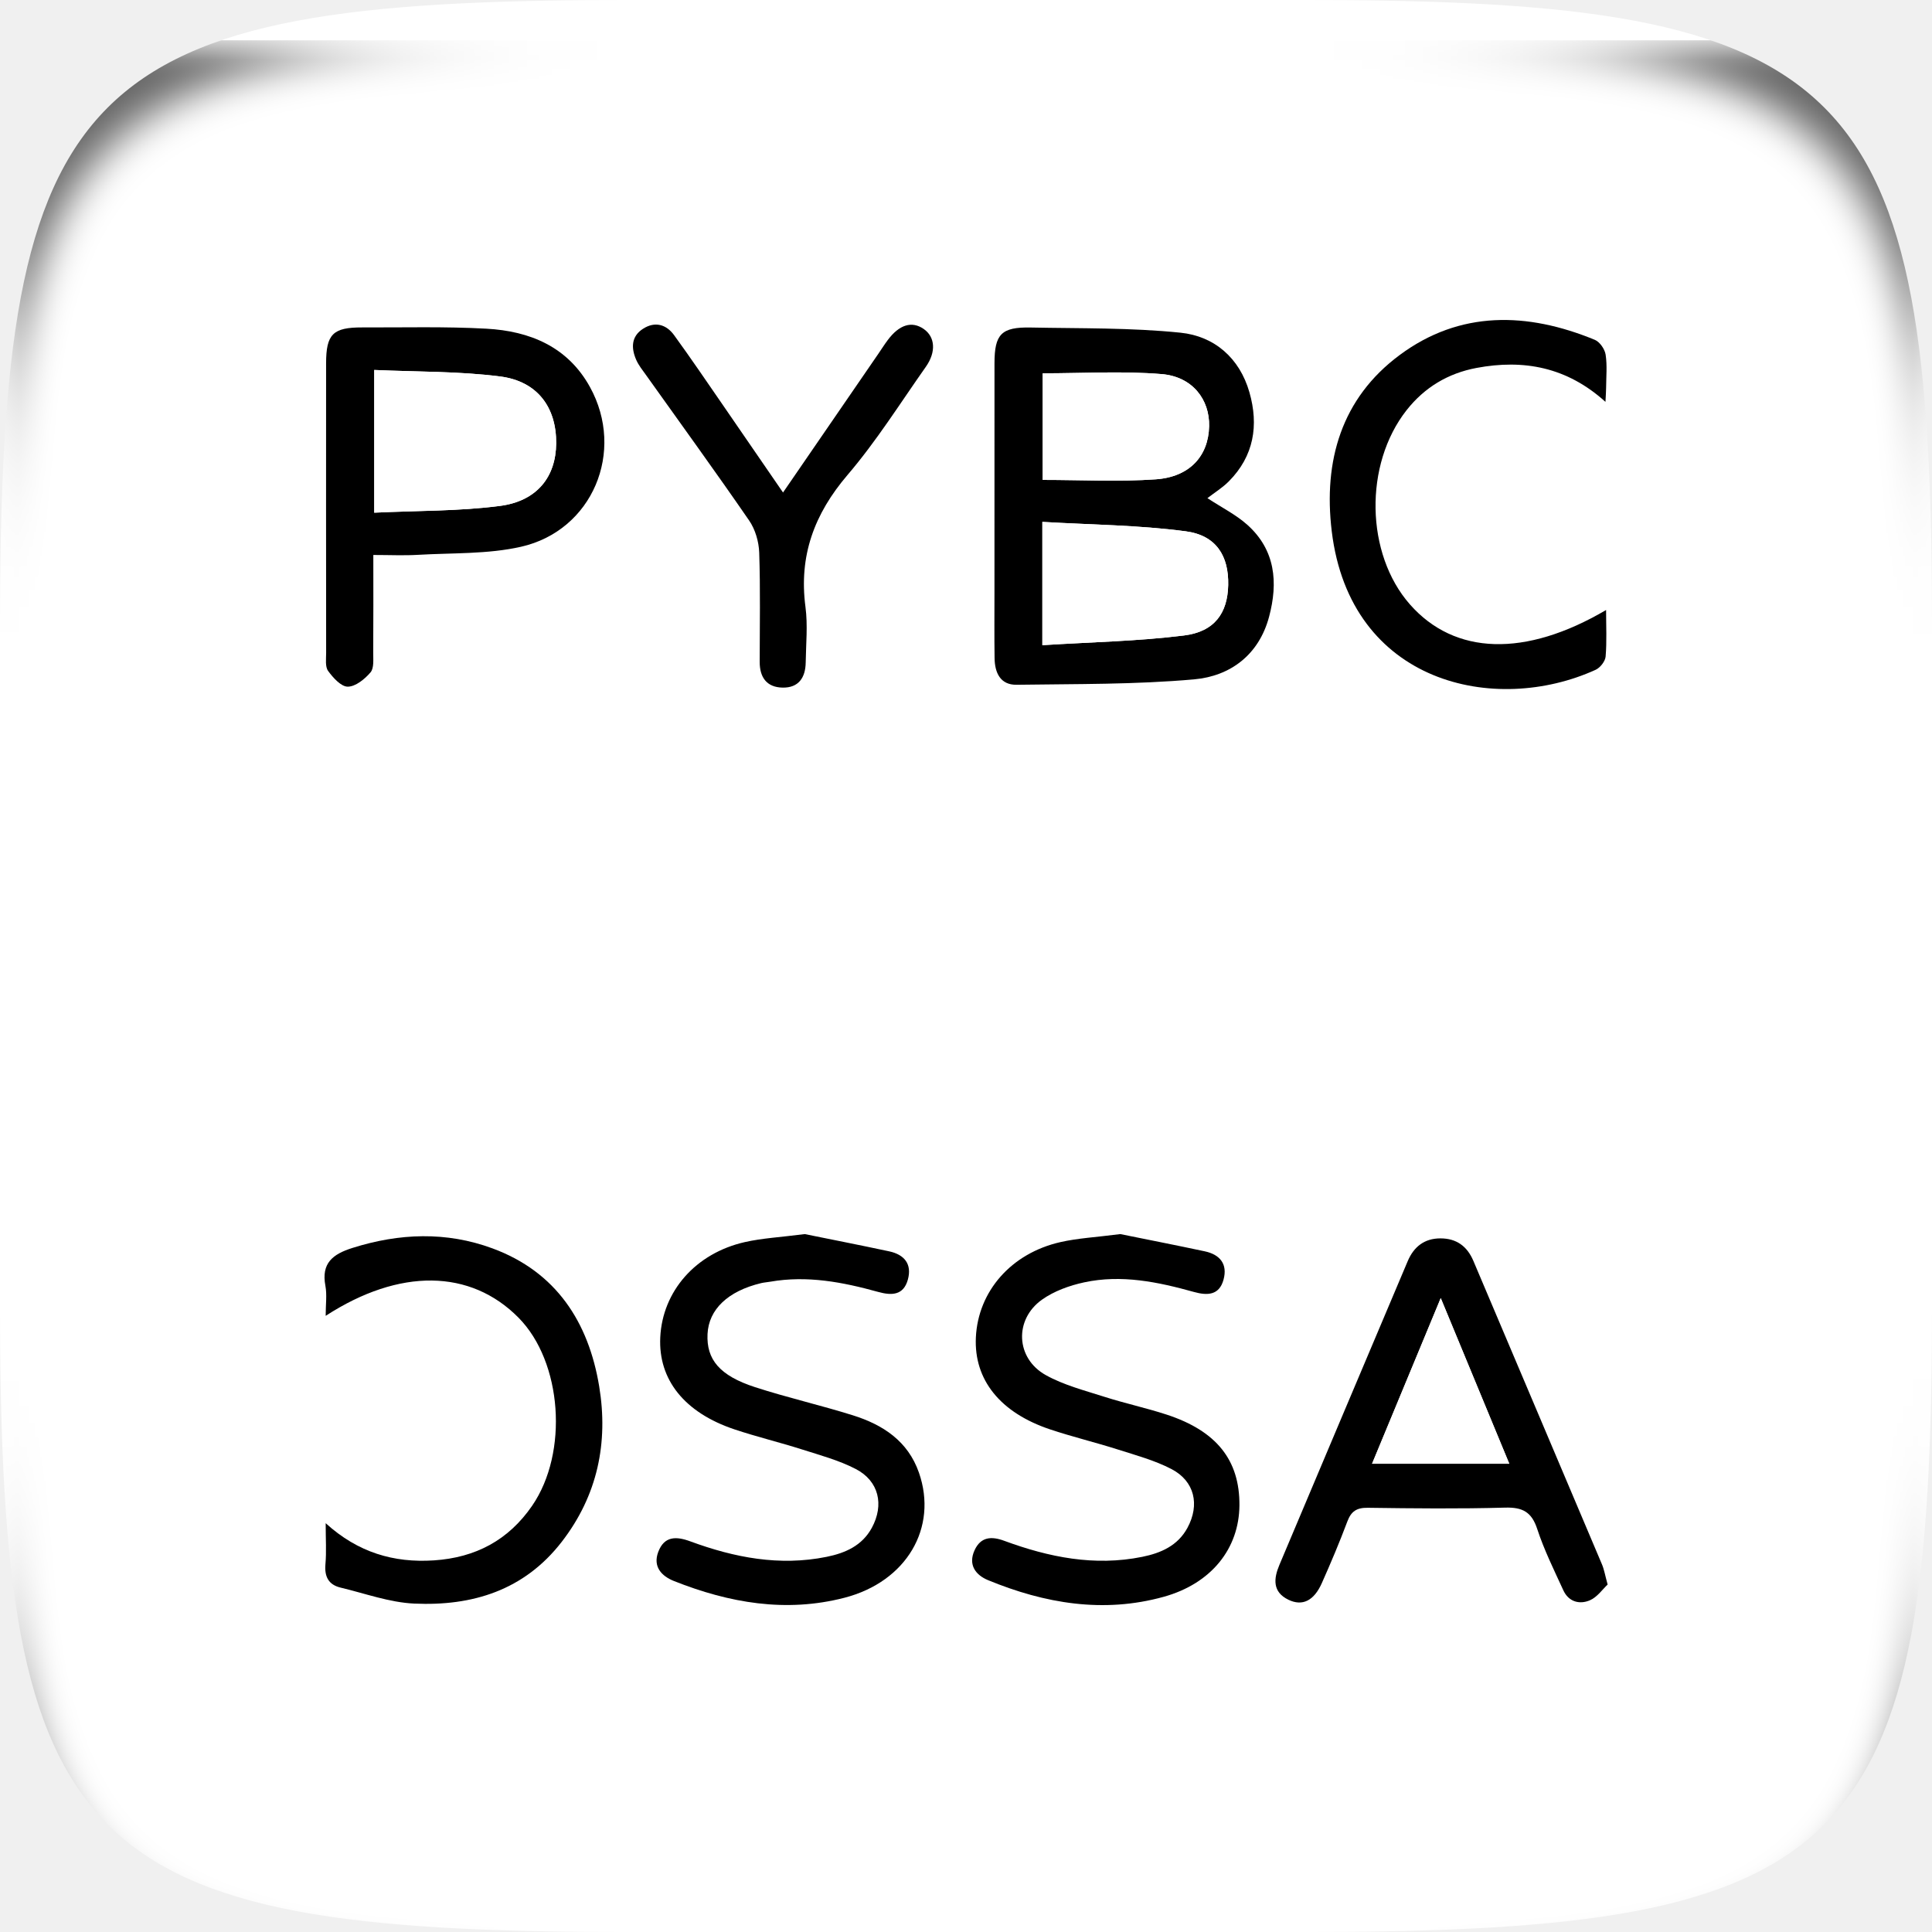
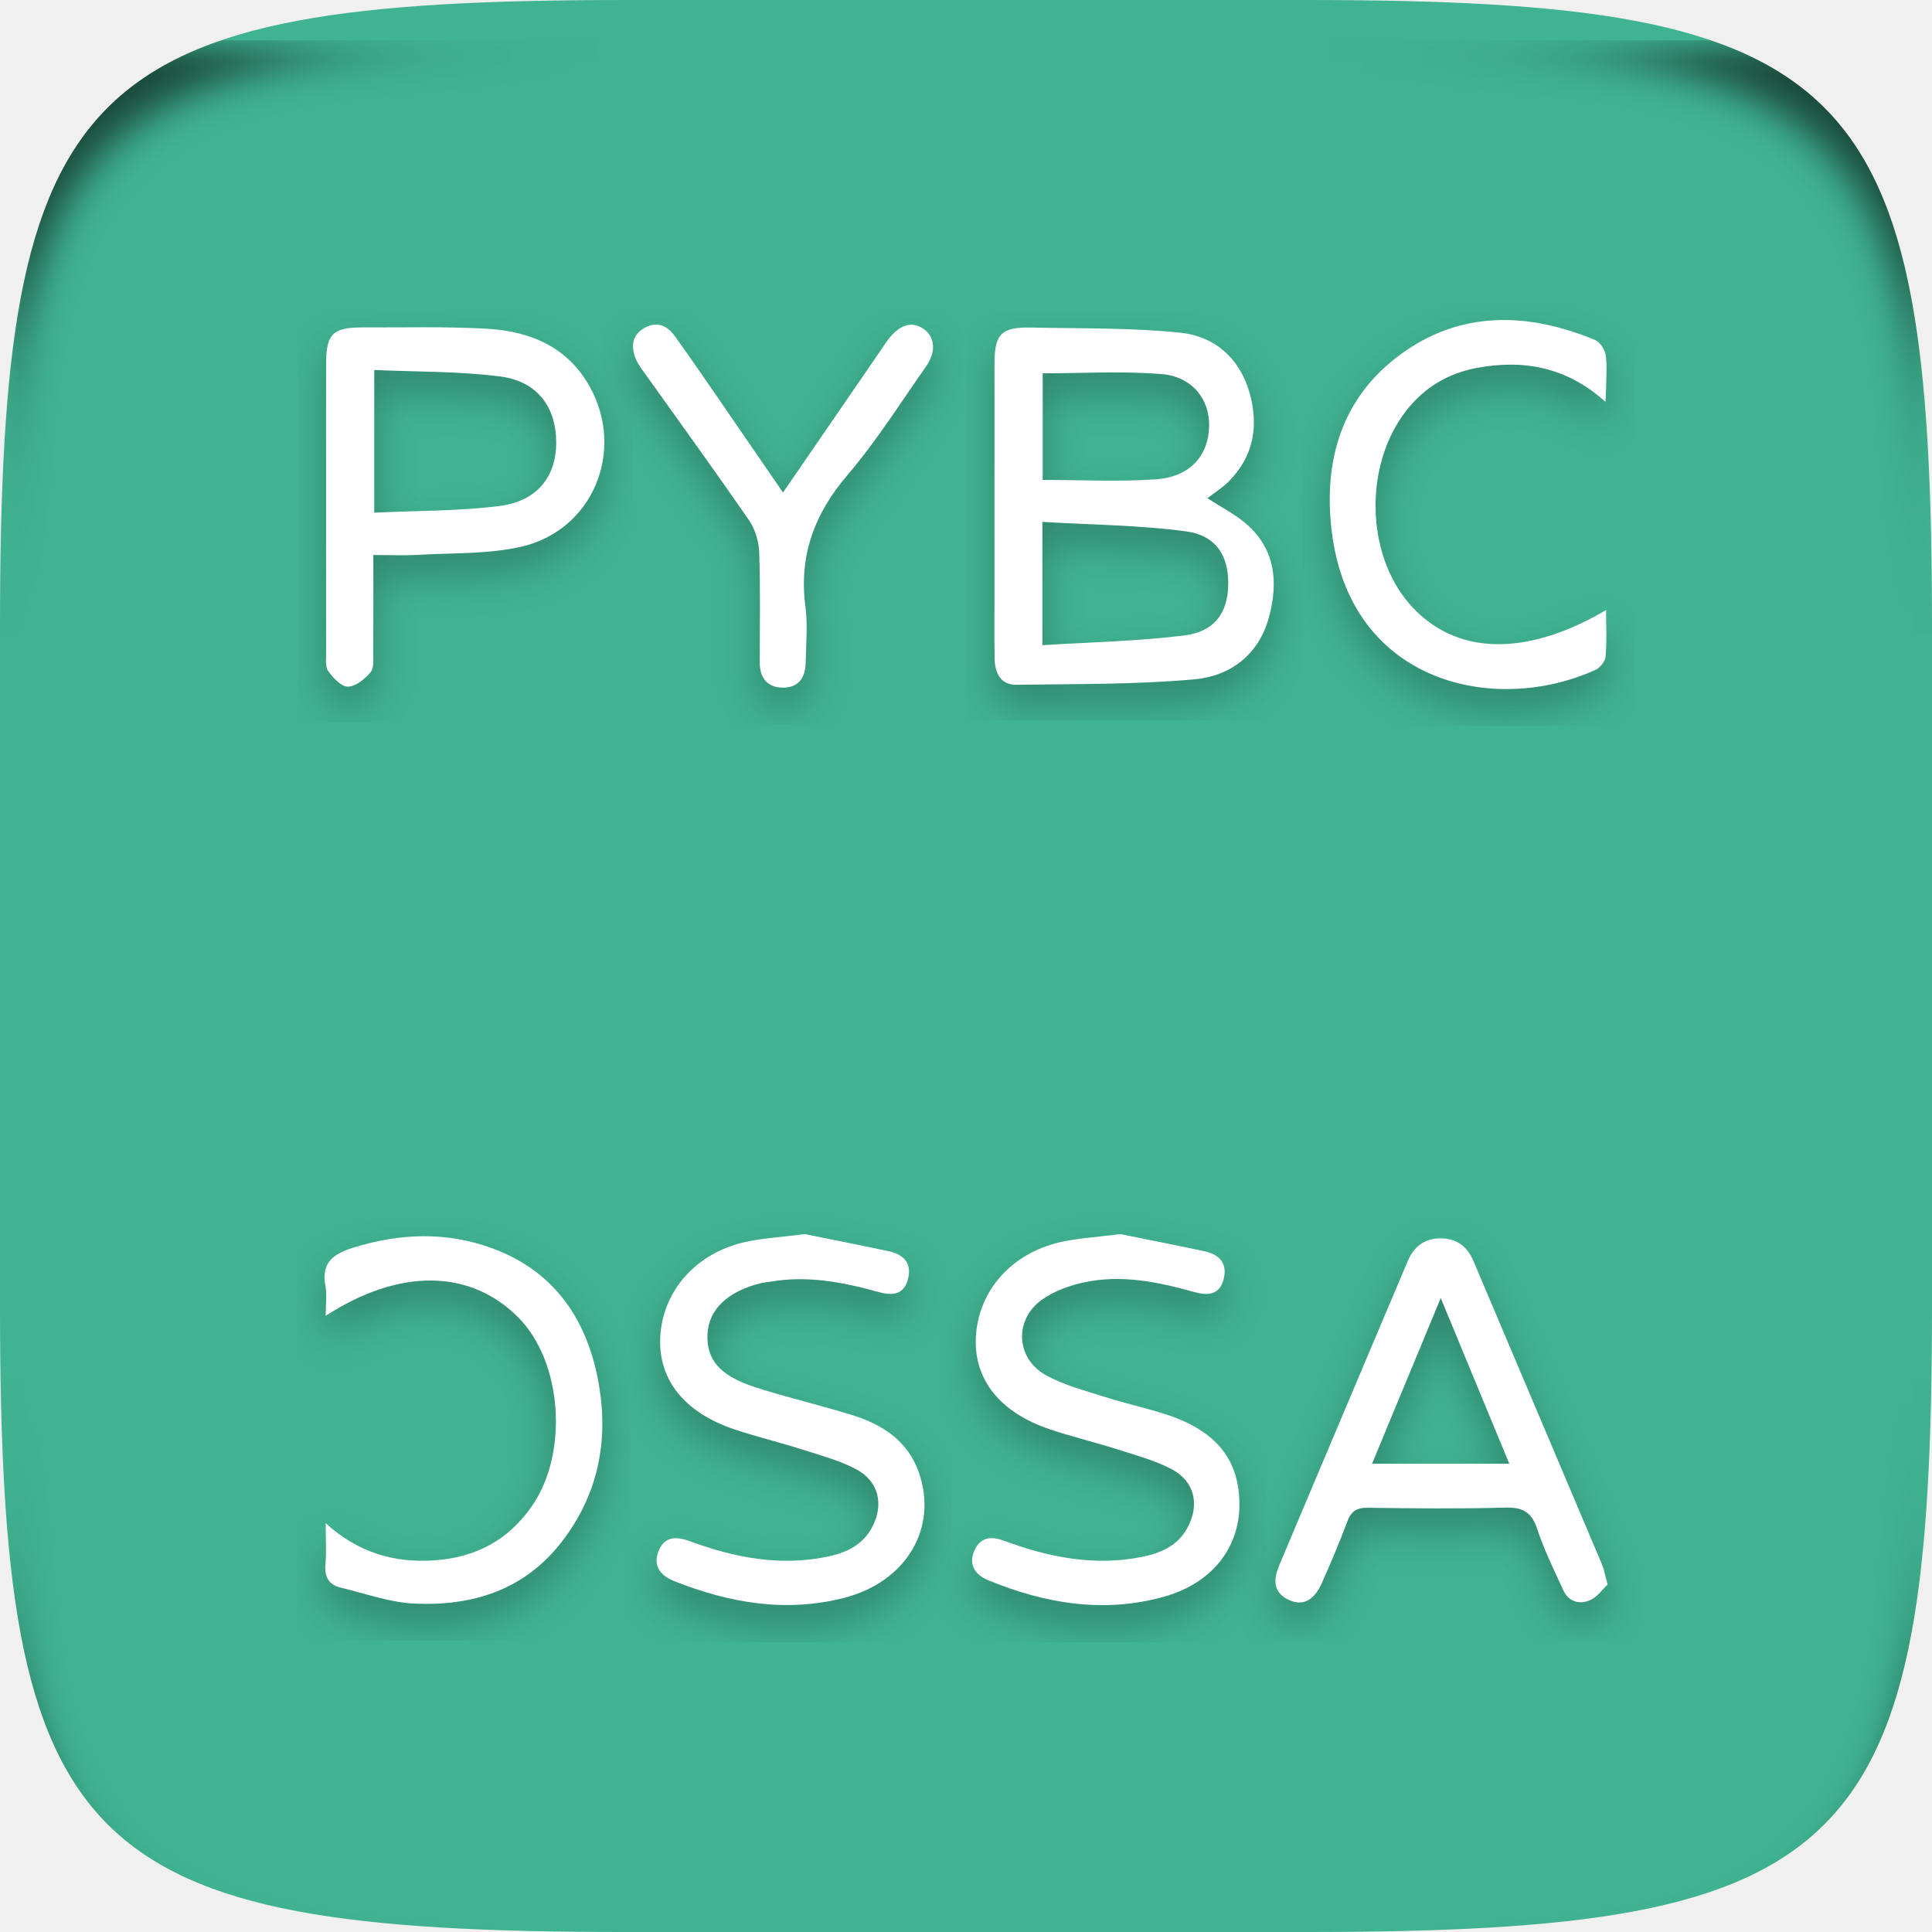
<svg xmlns="http://www.w3.org/2000/svg" width="96" height="96" id="svg6517" version="1.1">
  <defs id="defs6519">
    <linearGradient id="Background">
      <stop id="stop4178" offset="0" style="stop-color:#b8b8b8;stop-opacity:1" />
      <stop id="stop4180" offset="1" style="stop-color:#c9c9c9;stop-opacity:1" />
    </linearGradient>
    <filter style="color-interpolation-filters:sRGB;" id="filter1121">
      <feFlood flood-opacity="0.6" flood-color="rgb(0,0,0)" result="flood" id="feFlood1123" />
      <feComposite in="flood" in2="SourceGraphic" operator="out" result="composite1" id="feComposite1125" />
      <feGaussianBlur in="composite1" stdDeviation="1" result="blur" id="feGaussianBlur1127" />
      <feOffset dx="0" dy="2" result="offset" id="feOffset1129" />
      <feComposite in="offset" in2="SourceGraphic" operator="atop" result="composite2" id="feComposite1131" />
    </filter>
    <filter style="color-interpolation-filters:sRGB;" id="filter950">
      <feFlood flood-opacity="0.25" flood-color="rgb(0,0,0)" result="flood" id="feFlood952" />
      <feComposite in="flood" in2="SourceGraphic" operator="in" result="composite1" id="feComposite954" />
      <feGaussianBlur in="composite1" stdDeviation="1" result="blur" id="feGaussianBlur956" />
      <feOffset dx="0" dy="1" result="offset" id="feOffset958" />
      <feComposite in="SourceGraphic" in2="offset" operator="over" result="composite2" id="feComposite960" />
    </filter>
    <clipPath clipPathUnits="userSpaceOnUse" id="clipPath873">
      <g transform="matrix(0,-0.6666667,0.6660448,0,-258.2599,677)" id="g875" style="fill:#ff00ff;fill-opacity:1;stroke:none;display:inline">
        <path style="fill:#ff00ff;fill-opacity:1;stroke:none;display:inline" d="m 46.703,898.228 50.595,0 C 138.162,898.228 144,904.065 144,944.926 l 0,50.738 c 0,40.861 -5.838,46.698 -46.703,46.698 l -50.595,0 C 5.838,1042.362 0,1036.525 0,995.664 L 0,944.926 C 0,904.065 5.838,898.228 46.703,898.228 Z" id="path877" />
      </g>
    </clipPath>
    <filter id="filter891">
      <feGaussianBlur stdDeviation="0.72" id="feGaussianBlur893" />
    </filter>
  </defs>
  <g id="layer1" transform="translate(268,-635.2908)" style="display:inline">
-     <path style="fill:#ffffff;fill-opacity:1;stroke:none;display:inline;filter:url(#filter1121)" d="m -268,700.156 0,-33.73 c 0,-27.243 3.888,-31.135 31.103,-31.135 l 33.794,0 c 27.215,0 31.103,3.892 31.103,31.135 l 0,33.73 c 0,27.243 -3.888,31.135 -31.103,31.135 l -33.794,0 c -27.215,0 -31.103,-3.892 -31.103,-31.135 z" id="path6455" />
+     <path style="fill:#40b391;fill-opacity:1;stroke:none;display:inline;filter:url(#filter1121)" d="m -268,700.156 0,-33.73 c 0,-27.243 3.888,-31.135 31.103,-31.135 l 33.794,0 c 27.215,0 31.103,3.892 31.103,31.135 l 0,33.73 c 0,27.243 -3.888,31.135 -31.103,31.135 l -33.794,0 c -27.215,0 -31.103,-3.892 -31.103,-31.135 z" id="path6455" />
  </g>
  <g id="layer3" style="display:inline">
-     <g style="display:inline" id="g3641" transform="matrix(0.1845109,0,0,0.1845109,39.90121,-70.74082)">
-       <path id="path3584" d="m 108.909,517.549 c 3.91,2.569 7.702,4.455 10.745,7.179 7.577,6.783 8.323,15.537 5.859,24.769 -2.739,10.262 -10.443,15.983 -20.167,16.851 -15.862,1.416 -31.876,1.226 -47.83,1.459 -4.4,0.064 -5.871,-3.268 -5.927,-7.172 -0.086,-5.994 -0.03,-11.99 -0.03,-17.985 -10e-4,-20.484 -0.013,-40.967 0.007,-61.451 0.008,-7.817 1.857,-9.758 9.754,-9.6 13.459,0.269 26.989,0.024 40.345,1.394 9.112,0.934 15.906,6.806 18.553,16.043 2.546,8.889 1.223,17.187 -5.554,24.001 -1.709,1.717 -3.833,3.024 -5.755,4.512 z m -44.453,39.597 c 13.135,-0.831 25.73,-1.062 38.16,-2.615 8.237,-1.029 11.72,-6.041 11.889,-13.571 0.175,-7.806 -3.19,-13.386 -11.426,-14.481 -12.697,-1.687 -25.607,-1.764 -38.623,-2.536 0,11.486 0,21.586 0,33.203 z m 0.09,-44.508 c 10.535,0 20.533,0.536 30.446,-0.157 9.17,-0.641 14.186,-6.3 14.374,-14.275 0.171,-7.234 -4.504,-13.379 -12.785,-14.065 -10.524,-0.872 -21.175,-0.211 -32.035,-0.211 0,9.571 0,19.163 0,28.708 z" />
-       <path id="path3586" d="m 216.687,810.121 c -1.357,1.258 -2.795,3.391 -4.782,4.24 -2.805,1.198 -5.731,0.407 -7.154,-2.702 -2.489,-5.438 -5.172,-10.839 -7.025,-16.5 -1.508,-4.609 -3.968,-5.885 -8.651,-5.755 -12.316,0.342 -24.648,0.215 -36.971,0.044 -2.986,-0.041 -4.479,0.924 -5.516,3.695 -2.098,5.602 -4.435,11.12 -6.867,16.587 -2.12,4.767 -5.234,6.301 -8.99,4.487 -4.353,-2.103 -3.988,-5.709 -2.441,-9.381 11.491,-27.273 23.024,-54.529 34.549,-81.787 1.647,-3.894 4.493,-6.154 8.827,-6.153 4.296,10e-4 7.189,2.103 8.863,6.058 11.54,27.253 23.114,54.492 34.64,81.751 0.58,1.365 0.819,2.874 1.518,5.416 z m -44.944,-77.15 c -6.422,15.489 -12.372,29.839 -18.5,44.619 12.481,0 24.368,0 36.961,0 -6.104,-14.753 -12.047,-29.117 -18.461,-44.619 z" />
-       <path id="path3588" d="m -115.717,532.853 c 0,9.345 0.035,17.832 -0.028,26.318 -0.013,1.808 0.251,4.15 -0.727,5.297 -1.542,1.809 -4.018,3.833 -6.114,3.85 -1.799,0.015 -3.972,-2.398 -5.301,-4.23 -0.834,-1.15 -0.535,-3.209 -0.536,-4.861 -0.026,-25.992 -0.028,-51.984 -0.012,-77.976 0.005,-7.865 1.839,-9.702 9.718,-9.676 11.162,0.036 22.346,-0.272 33.479,0.34 11.646,0.641 21.855,4.834 27.852,15.689 9.594,17.368 0.717,38.689 -18.593,43.045 -8.955,2.02 -18.469,1.623 -27.739,2.167 -3.782,0.222 -7.588,0.037 -11.999,0.037 z m 0.247,-11.392 c 11.67,-0.556 22.864,-0.388 33.849,-1.818 10.028,-1.305 15.075,-7.869 15.148,-16.84 0.079,-9.663 -5.005,-16.724 -15.079,-18.021 -11.106,-1.429 -22.421,-1.23 -33.918,-1.753 0,13.112 0,25.185 0,38.432 z" />
-       <path id="path3590" d="m 0.469,715.742 c 6.526,1.326 14.647,2.914 22.738,4.645 4.053,0.868 6.194,3.393 5.026,7.624 -1.185,4.291 -4.422,4.294 -8.009,3.3 -9.517,-2.64 -19.12,-4.484 -29.056,-2.745 -0.819,0.143 -1.659,0.192 -2.464,0.385 -8.933,2.146 -14.097,7.065 -14.417,13.701 -0.33,6.86 3.252,11.217 12.807,14.315 8.689,2.818 17.632,4.847 26.351,7.583 8.062,2.53 14.805,6.919 17.77,15.422 5.177,14.847 -3.34,29.38 -20.049,33.704 -15.785,4.084 -31.071,1.392 -45.917,-4.502 -3.287,-1.305 -5.75,-3.829 -4.231,-7.847 1.621,-4.288 4.831,-4.237 8.623,-2.839 11.882,4.381 24.046,6.736 36.719,4.17 5.03,-1.019 9.565,-3.007 12.175,-7.82 3.363,-6.203 1.905,-12.597 -4.329,-15.833 -4.52,-2.346 -9.577,-3.708 -14.472,-5.268 -6.017,-1.917 -12.177,-3.394 -18.164,-5.395 -13.498,-4.51 -20.561,-13.397 -20.013,-24.792 0.597,-12.414 9.521,-22.659 22.787,-25.656 4.668,-1.056 9.521,-1.301 16.125,-2.152 z" />
-       <path id="path3592" d="m 85.446,715.741 c 6.529,1.325 14.651,2.914 22.743,4.639 4.055,0.864 6.204,3.392 5.063,7.614 -1.159,4.29 -4.405,4.326 -7.995,3.326 -9.682,-2.699 -19.503,-4.744 -29.527,-2.584 -3.961,0.853 -8.103,2.34 -11.366,4.658 -7.549,5.362 -7.083,15.812 1.007,20.318 4.854,2.704 10.453,4.139 15.81,5.853 5.537,1.771 11.253,2.991 16.776,4.801 13.443,4.404 19.658,12.291 19.572,24.42 -0.082,11.609 -7.528,21.061 -20.378,24.63 -16.238,4.509 -32.033,1.816 -47.319,-4.478 -3.342,-1.376 -5.423,-4.127 -3.634,-8.049 1.649,-3.614 4.507,-3.835 7.956,-2.562 12.036,4.44 24.339,6.936 37.193,4.333 5.029,-1.019 9.568,-2.988 12.18,-7.808 3.374,-6.226 1.941,-12.586 -4.305,-15.836 -4.517,-2.35 -9.575,-3.714 -14.47,-5.274 -6.017,-1.917 -12.177,-3.394 -18.165,-5.392 -13.506,-4.507 -20.573,-13.381 -20.036,-24.776 0.585,-12.415 9.498,-22.664 22.77,-25.674 4.671,-1.061 9.525,-1.306 16.125,-2.159 z" />
-       <path id="path3594" d="m 216.272,547.673 c 0,4.359 0.217,8.474 -0.128,12.541 -0.108,1.28 -1.465,3.002 -2.689,3.56 -27.055,12.326 -66.102,3.783 -71.067,-37.312 -2.287,-18.927 2.594,-35.789 18.259,-47.43 16.257,-12.081 34.402,-11.612 52.592,-4.116 1.329,0.548 2.676,2.496 2.904,3.965 0.455,2.927 0.149,5.975 0.133,8.973 -0.005,0.951 -0.085,1.901 -0.174,3.764 -10.371,-9.384 -22.035,-11.52 -34.737,-9.134 -7.657,1.438 -13.987,5.24 -18.805,11.355 -11.539,14.646 -11.085,38.746 0.898,52.344 12.038,13.658 31.035,14.3 52.814,1.49 z" />
-       <path id="path3596" d="m -128.548,737.756 c 0,-3.139 0.381,-5.691 -0.074,-8.085 -1.164,-6.126 2.024,-8.541 7.278,-10.2 12.636,-3.988 25.279,-4.463 37.71,0.118 17.169,6.328 25.884,19.862 28.743,37.152 2.505,15.15 -0.427,29.398 -10.094,41.885 -10.129,13.084 -24.089,17.332 -39.712,16.622 -6.663,-0.303 -13.24,-2.729 -19.829,-4.301 -3.264,-0.779 -4.383,-2.968 -4.085,-6.327 0.292,-3.299 0.064,-6.644 0.064,-11.024 8.659,7.887 18.342,10.734 29.173,10.014 11.158,-0.742 20.039,-5.412 26.433,-14.719 9.838,-14.32 8.103,-38.726 -3.677,-50.642 -12.925,-13.073 -31.998,-13.422 -51.93,-0.493 z" />
-       <path id="path3598" d="m -5.383,516.032 c 8.879,-12.924 17.262,-25.124 25.643,-37.325 0.848,-1.234 1.647,-2.504 2.54,-3.704 3.123,-4.198 6.504,-5.231 9.707,-3.01 3.064,2.125 3.411,6.155 0.56,10.2 -6.902,9.792 -13.312,20.024 -21.067,29.098 -8.975,10.501 -13.156,21.802 -11.34,35.545 0.649,4.907 0.138,9.975 0.064,14.969 -0.06,4.067 -1.902,6.857 -6.247,6.767 -4.254,-0.089 -6.146,-2.761 -6.143,-6.908 0.008,-9.822 0.202,-19.651 -0.13,-29.462 -0.099,-2.924 -1.062,-6.232 -2.707,-8.623 -9.054,-13.157 -18.447,-26.081 -27.71,-39.094 -0.963,-1.353 -2.046,-2.677 -2.705,-4.177 -1.39,-3.167 -1.383,-6.316 1.856,-8.387 3.182,-2.034 6.224,-1.182 8.345,1.734 4.499,6.187 8.791,12.526 13.139,18.823 5.275,7.64 10.523,15.302 16.195,23.554 z" />
-       <path id="path3600" d="m 64.456,557.146 c 0,-11.617 0,-21.717 0,-33.202 13.016,0.772 25.927,0.849 38.623,2.536 8.236,1.094 11.601,6.675 11.426,14.481 -0.169,7.53 -3.652,12.542 -11.889,13.571 -12.429,1.552 -25.025,1.783 -38.16,2.614 z" style="fill:#ffffff" />
-       <path id="path3602" d="m 64.546,512.638 c 0,-9.545 0,-19.137 0,-28.708 10.86,0 21.511,-0.661 32.035,0.211 8.281,0.686 12.956,6.831 12.785,14.065 -0.189,7.975 -5.204,13.634 -14.374,14.275 -9.912,0.693 -19.911,0.157 -30.446,0.157 z" style="fill:#ffffff" />
-       <path id="path3604" d="m 171.743,732.971 c 6.414,15.502 12.357,29.866 18.461,44.619 -12.594,0 -24.48,0 -36.961,0 6.129,-14.78 12.078,-29.129 18.5,-44.619 z" style="fill:#ffffff" />
-       <path id="path3606" d="m -115.47,521.461 c 0,-13.247 0,-25.32 0,-38.432 11.498,0.523 22.813,0.324 33.918,1.753 10.074,1.296 15.157,8.357 15.079,18.021 -0.073,8.971 -5.12,15.534 -15.148,16.84 -10.986,1.43 -22.179,1.262 -33.849,1.818 z" style="fill:#ffffff" />
+     <g id="g4457">
+       <path style="fill:#ffffff;fill-opacity:1;filter:url(#filter950)" id="path3584" d="m 59.996,24.753 c 0.721,0.474 1.421,0.822 1.983,1.325 1.398,1.252 1.536,2.867 1.081,4.57 -0.505,1.893 -1.927,2.949 -3.721,3.109 -2.927,0.261 -5.881,0.226 -8.825,0.269 -0.812,0.012 -1.083,-0.603 -1.094,-1.323 -0.016,-1.106 -0.005,-2.212 -0.005,-3.318 -1.85e-4,-3.78 -0.002,-7.559 0.001,-11.338 0.002,-1.442 0.343,-1.8 1.8,-1.771 2.483,0.05 4.98,0.004 7.444,0.257 1.681,0.172 2.935,1.256 3.423,2.96 0.47,1.64 0.226,3.171 -1.025,4.428 -0.315,0.317 -0.707,0.558 -1.062,0.833 z m -8.202,7.306 c 2.424,-0.153 4.747,-0.196 7.041,-0.482 1.52,-0.19 2.162,-1.115 2.194,-2.504 0.032,-1.44 -0.589,-2.47 -2.108,-2.672 -2.343,-0.311 -4.725,-0.325 -7.126,-0.468 0,2.119 0,3.983 0,6.126 z m 0.017,-8.212 c 1.944,0 3.789,0.099 5.618,-0.029 1.692,-0.118 2.617,-1.162 2.652,-2.634 0.032,-1.335 -0.831,-2.469 -2.359,-2.595 -1.942,-0.161 -3.907,-0.039 -5.911,-0.039 0,1.766 0,3.536 0,5.297 z" />
+       <path style="fill:#ffffff;fill-opacity:1;filter:url(#filter950)" id="path3586" d="m 79.882,78.735 c -0.25,0.232 -0.516,0.626 -0.882,0.782 -0.518,0.221 -1.057,0.075 -1.32,-0.499 -0.459,-1.003 -0.954,-2 -1.296,-3.044 -0.278,-0.85 -0.732,-1.086 -1.596,-1.062 -2.272,0.063 -4.548,0.04 -6.822,0.008 -0.551,-0.008 -0.826,0.17 -1.018,0.682 -0.387,1.034 -0.818,2.052 -1.267,3.06 -0.391,0.88 -0.966,1.163 -1.659,0.828 -0.803,-0.388 -0.736,-1.053 -0.45,-1.731 2.12,-5.032 4.248,-10.061 6.375,-15.091 0.304,-0.718 0.829,-1.135 1.629,-1.135 0.793,1.84e-4 1.326,0.388 1.635,1.118 2.129,5.028 4.265,10.054 6.391,15.084 0.107,0.252 0.151,0.53 0.28,0.999 z m -8.293,-14.235 c -1.185,2.858 -2.283,5.506 -3.413,8.233 2.303,0 4.496,0 6.82,0 -1.126,-2.722 -2.223,-5.372 -3.406,-8.233 z" />
+       <path style="fill:#ffffff;fill-opacity:1;filter:url(#filter950)" id="path3588" d="m 18.55,27.576 c 0,1.724 0.006,3.29 -0.005,4.856 -0.002,0.334 0.046,0.766 -0.134,0.977 -0.285,0.334 -0.741,0.707 -1.128,0.71 -0.332,0.003 -0.733,-0.442 -0.978,-0.78 -0.154,-0.212 -0.099,-0.592 -0.099,-0.897 -0.005,-4.796 -0.005,-9.592 -0.002,-14.387 9.23e-4,-1.451 0.339,-1.79 1.793,-1.785 2.06,0.007 4.123,-0.05 6.177,0.063 2.149,0.118 4.032,0.892 5.139,2.895 1.77,3.205 0.132,7.139 -3.431,7.942 -1.652,0.373 -3.408,0.299 -5.118,0.4 -0.698,0.041 -1.4,0.007 -2.214,0.007 z m 0.046,-2.102 c 2.153,-0.103 4.219,-0.072 6.246,-0.335 1.85,-0.241 2.782,-1.452 2.795,-3.107 0.015,-1.783 -0.923,-3.086 -2.782,-3.325 -2.049,-0.264 -4.137,-0.227 -6.258,-0.323 0,2.419 0,4.647 0,7.091 z" />
+       <path style="fill:#ffffff;fill-opacity:1;filter:url(#filter950)" id="path3590" d="m 39.988,61.321 c 1.204,0.245 2.703,0.538 4.195,0.857 0.748,0.16 1.143,0.626 0.927,1.407 -0.219,0.792 -0.816,0.792 -1.478,0.609 -1.756,-0.487 -3.528,-0.827 -5.361,-0.506 -0.151,0.026 -0.306,0.035 -0.455,0.071 -1.648,0.396 -2.601,1.304 -2.66,2.528 -0.061,1.266 0.6,2.07 2.363,2.641 1.603,0.52 3.253,0.894 4.862,1.399 1.488,0.467 2.732,1.277 3.279,2.846 0.955,2.739 -0.616,5.421 -3.699,6.219 -2.913,0.754 -5.733,0.257 -8.472,-0.831 -0.606,-0.241 -1.061,-0.706 -0.781,-1.448 0.299,-0.791 0.891,-0.782 1.591,-0.524 2.192,0.808 4.437,1.243 6.775,0.769 0.928,-0.188 1.765,-0.555 2.246,-1.443 0.621,-1.145 0.351,-2.324 -0.799,-2.921 -0.834,-0.433 -1.767,-0.684 -2.67,-0.972 -1.11,-0.354 -2.247,-0.626 -3.351,-0.995 -2.491,-0.832 -3.794,-2.472 -3.693,-4.574 0.11,-2.291 1.757,-4.181 4.204,-4.734 0.861,-0.195 1.757,-0.24 2.975,-0.397 z" />
+       <path style="fill:#ffffff;fill-opacity:1;filter:url(#filter950)" id="path3592" d="m 55.667,61.321 c 1.205,0.244 2.703,0.538 4.196,0.856 0.748,0.159 1.145,0.626 0.934,1.405 -0.214,0.792 -0.813,0.798 -1.475,0.614 -1.786,-0.498 -3.599,-0.875 -5.448,-0.477 -0.731,0.157 -1.495,0.432 -2.097,0.859 -1.393,0.989 -1.307,2.917 0.186,3.749 0.896,0.499 1.929,0.764 2.917,1.08 1.022,0.327 2.076,0.552 3.095,0.886 2.48,0.813 3.627,2.268 3.611,4.506 -0.015,2.142 -1.389,3.886 -3.76,4.545 -2.996,0.832 -5.91,0.335 -8.731,-0.826 -0.617,-0.254 -1.001,-0.761 -0.671,-1.485 0.304,-0.667 0.832,-0.708 1.468,-0.473 2.221,0.819 4.491,1.28 6.863,0.799 0.928,-0.188 1.765,-0.551 2.247,-1.441 0.623,-1.149 0.358,-2.322 -0.794,-2.922 -0.833,-0.434 -1.767,-0.685 -2.67,-0.973 -1.11,-0.354 -2.247,-0.626 -3.352,-0.995 -2.492,-0.832 -3.796,-2.469 -3.697,-4.571 0.108,-2.291 1.752,-4.182 4.201,-4.737 0.862,-0.196 1.757,-0.241 2.975,-0.398 z" />
+       <path style="fill:#ffffff;fill-opacity:1;filter:url(#filter950)" id="path3594" d="m 79.806,30.311 c 0,0.804 0.04,1.564 -0.024,2.314 -0.02,0.236 -0.27,0.554 -0.496,0.657 -4.992,2.274 -12.197,0.698 -13.113,-6.884 -0.422,-3.492 0.479,-6.603 3.369,-8.751 3,-2.229 6.348,-2.143 9.704,-0.759 0.245,0.101 0.494,0.461 0.536,0.732 0.084,0.54 0.027,1.102 0.025,1.656 -9.22e-4,0.175 -0.016,0.351 -0.032,0.694 -1.914,-1.731 -4.066,-2.126 -6.409,-1.685 -1.413,0.265 -2.581,0.967 -3.47,2.095 -2.129,2.702 -2.045,7.149 0.166,9.658 2.221,2.52 5.726,2.639 9.745,0.275 z" />
+       <path style="fill:#ffffff;fill-opacity:1;filter:url(#filter950)" id="path3596" d="m 16.183,65.383 c 0,-0.579 0.07,-1.05 -0.014,-1.492 -0.215,-1.13 0.373,-1.576 1.343,-1.882 2.331,-0.736 4.664,-0.823 6.958,0.022 3.168,1.168 4.776,3.665 5.303,6.855 0.462,2.795 -0.079,5.424 -1.862,7.728 -1.869,2.414 -4.445,3.198 -7.327,3.067 -1.229,-0.056 -2.443,-0.504 -3.659,-0.794 -0.602,-0.144 -0.809,-0.548 -0.754,-1.167 0.054,-0.609 0.012,-1.226 0.012,-2.034 1.598,1.455 3.384,1.981 5.383,1.848 2.059,-0.137 3.697,-0.999 4.877,-2.716 1.815,-2.642 1.495,-7.145 -0.678,-9.344 -2.385,-2.412 -5.904,-2.477 -9.582,-0.091 z" />
+       <path style="fill:#ffffff;fill-opacity:1;filter:url(#filter950)" id="path3598" d="m 38.908,24.473 c 1.638,-2.385 3.185,-4.636 4.731,-6.887 0.156,-0.228 0.304,-0.462 0.469,-0.683 0.576,-0.775 1.2,-0.965 1.791,-0.555 0.565,0.392 0.629,1.136 0.103,1.882 -1.273,1.807 -2.456,3.695 -3.887,5.369 -1.656,1.938 -2.427,4.023 -2.092,6.558 0.12,0.905 0.025,1.84 0.012,2.762 -0.011,0.75 -0.351,1.265 -1.153,1.249 -0.785,-0.016 -1.134,-0.509 -1.133,-1.275 0.002,-1.812 0.037,-3.626 -0.024,-5.436 -0.018,-0.54 -0.196,-1.15 -0.499,-1.591 -1.671,-2.428 -3.404,-4.812 -5.113,-7.213 -0.178,-0.25 -0.378,-0.494 -0.499,-0.771 -0.256,-0.584 -0.255,-1.165 0.342,-1.547 0.587,-0.375 1.148,-0.218 1.54,0.32 0.83,1.142 1.622,2.311 2.424,3.473 0.973,1.41 1.942,2.823 2.988,4.346 z" />
    </g>
  </g>
  <g id="layer2" style="display:none">
    <g style="display:inline" transform="translate(-340,-581)" id="g4394" clip-path="none">
      <g id="g855">
        <g id="g870" clip-path="url(#clipPath873)" style="opacity:0.6;filter:url(#filter891)">
-           <path transform="matrix(1.499999,0,0,1.499999,-29.99979,-237.5428)" d="m 264,552.362 a 12,12 0 1 1 -24,0 12,12 0 1 1 24,0 z" id="path844" style="color:#000000;fill:#000000;fill-opacity:1;fill-rule:nonzero;stroke:none;stroke-width:4;marker:none;visibility:visible;display:inline;overflow:visible;enable-background:accumulate" />
+           <path transform="matrix(1.499999,0,0,1.499999,-29.99979,-237.5428)" d="m 264,552.362 c 0,6.627 -5.373,12 -12,12 -6.627,0 -12,-5.373 -12,-12 0,-6.627 5.373,-12 12,-12 6.627,0 12,5.373 12,12 z" id="path844" style="color:#000000;fill:#000000;fill-opacity:1;fill-rule:nonzero;stroke:none;stroke-width:4;marker:none;visibility:visible;display:inline;overflow:visible;enable-background:accumulate" />
        </g>
        <g id="g862">
-           <path style="color:#000000;fill:#f5f5f5;fill-opacity:1;fill-rule:nonzero;stroke:none;stroke-width:4;marker:none;visibility:visible;display:inline;overflow:visible;enable-background:accumulate" id="path4398" d="m 264,552.362 a 12,12 0 1 1 -24,0 12,12 0 1 1 24,0 z" transform="matrix(1.499999,0,0,1.499999,-29.99979,-238.5428)" />
-           <path transform="matrix(1.25,0,0,1.25,33,-100.4527)" d="m 264,552.362 a 12,12 0 1 1 -24,0 12,12 0 1 1 24,0 z" id="path4400" style="color:#000000;fill:#dd4814;fill-opacity:1;fill-rule:nonzero;stroke:none;stroke-width:4;marker:none;visibility:visible;display:inline;overflow:visible;enable-background:accumulate" />
+           <path style="color:#000000;fill:#f5f5f5;fill-opacity:1;fill-rule:nonzero;stroke:none;stroke-width:4;marker:none;visibility:visible;display:inline;overflow:visible;enable-background:accumulate" id="path4398" d="m 264,552.362 c 0,6.627 -5.373,12 -12,12 -6.627,0 -12,-5.373 -12,-12 0,-6.627 5.373,-12 12,-12 6.627,0 12,5.373 12,12 z" transform="matrix(1.499999,0,0,1.499999,-29.99979,-238.5428)" />
+           <path transform="matrix(1.25,0,0,1.25,33,-100.4527)" d="m 264,552.362 c 0,6.627 -5.373,12 -12,12 -6.627,0 -12,-5.373 -12,-12 0,-6.627 5.373,-12 12,-12 6.627,0 12,5.373 12,12 z" id="path4400" style="color:#000000;fill:#dd4814;fill-opacity:1;fill-rule:nonzero;stroke:none;stroke-width:4;marker:none;visibility:visible;display:inline;overflow:visible;enable-background:accumulate" />
          <path style="color:#000000;fill:#f5f5f5;fill-opacity:1;fill-rule:nonzero;stroke:none;stroke-width:3;marker:none;visibility:visible;display:inline;overflow:visible;enable-background:accumulate" id="path4459" d="m 669.817,595.777 c -0.391,0.226 -3.626,-1.903 -4.076,-1.951 -0.449,-0.047 -4.057,1.363 -4.392,1.061 -0.336,-0.302 0.69,-4.037 0.596,-4.479 -0.094,-0.442 -2.55,-3.437 -2.366,-3.85 0.184,-0.413 4.053,-0.592 4.444,-0.818 0.391,-0.226 2.481,-3.487 2.93,-3.44 0.449,0.047 1.815,3.671 2.151,3.974 0.336,0.302 4.083,1.282 4.177,1.724 0.094,0.442 -2.931,2.861 -3.115,3.274 -0.184,0.413 0.043,4.279 -0.349,4.505 z" transform="matrix(1.511423,-0.1636638,0.1636638,1.511423,-755.3735,-191.9365)" />
        </g>
      </g>
    </g>
  </g>
</svg>
